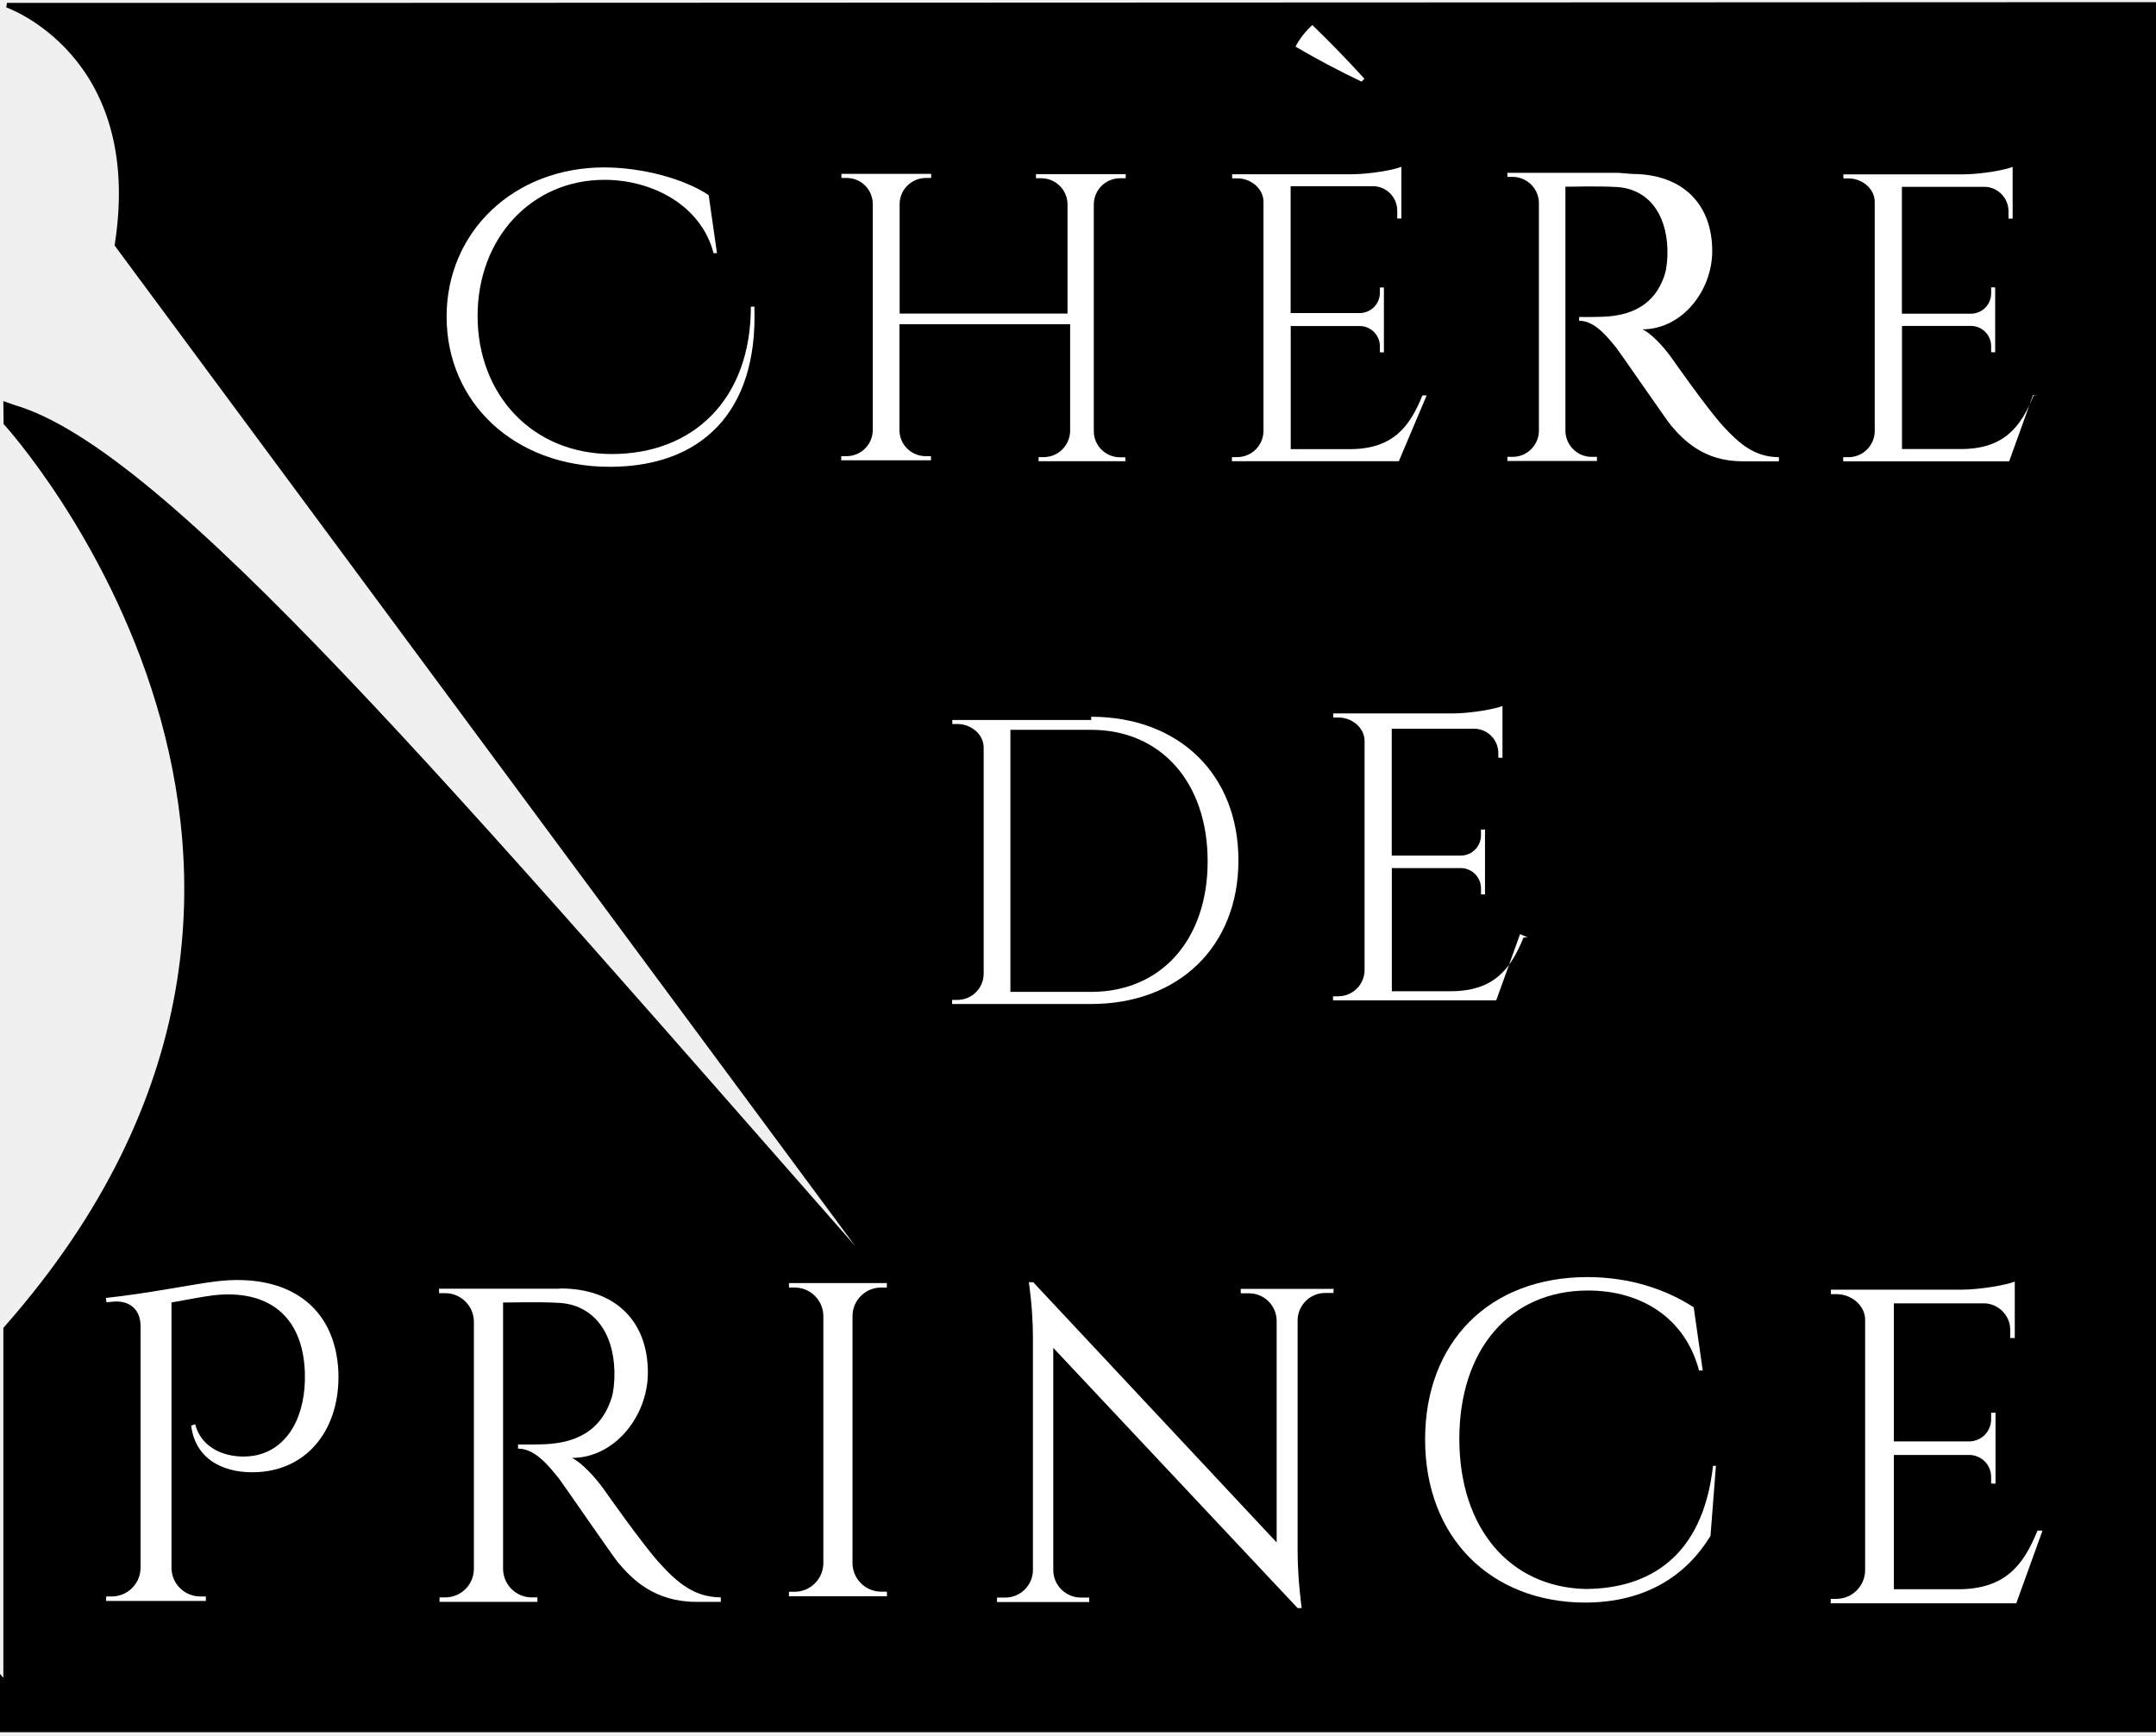
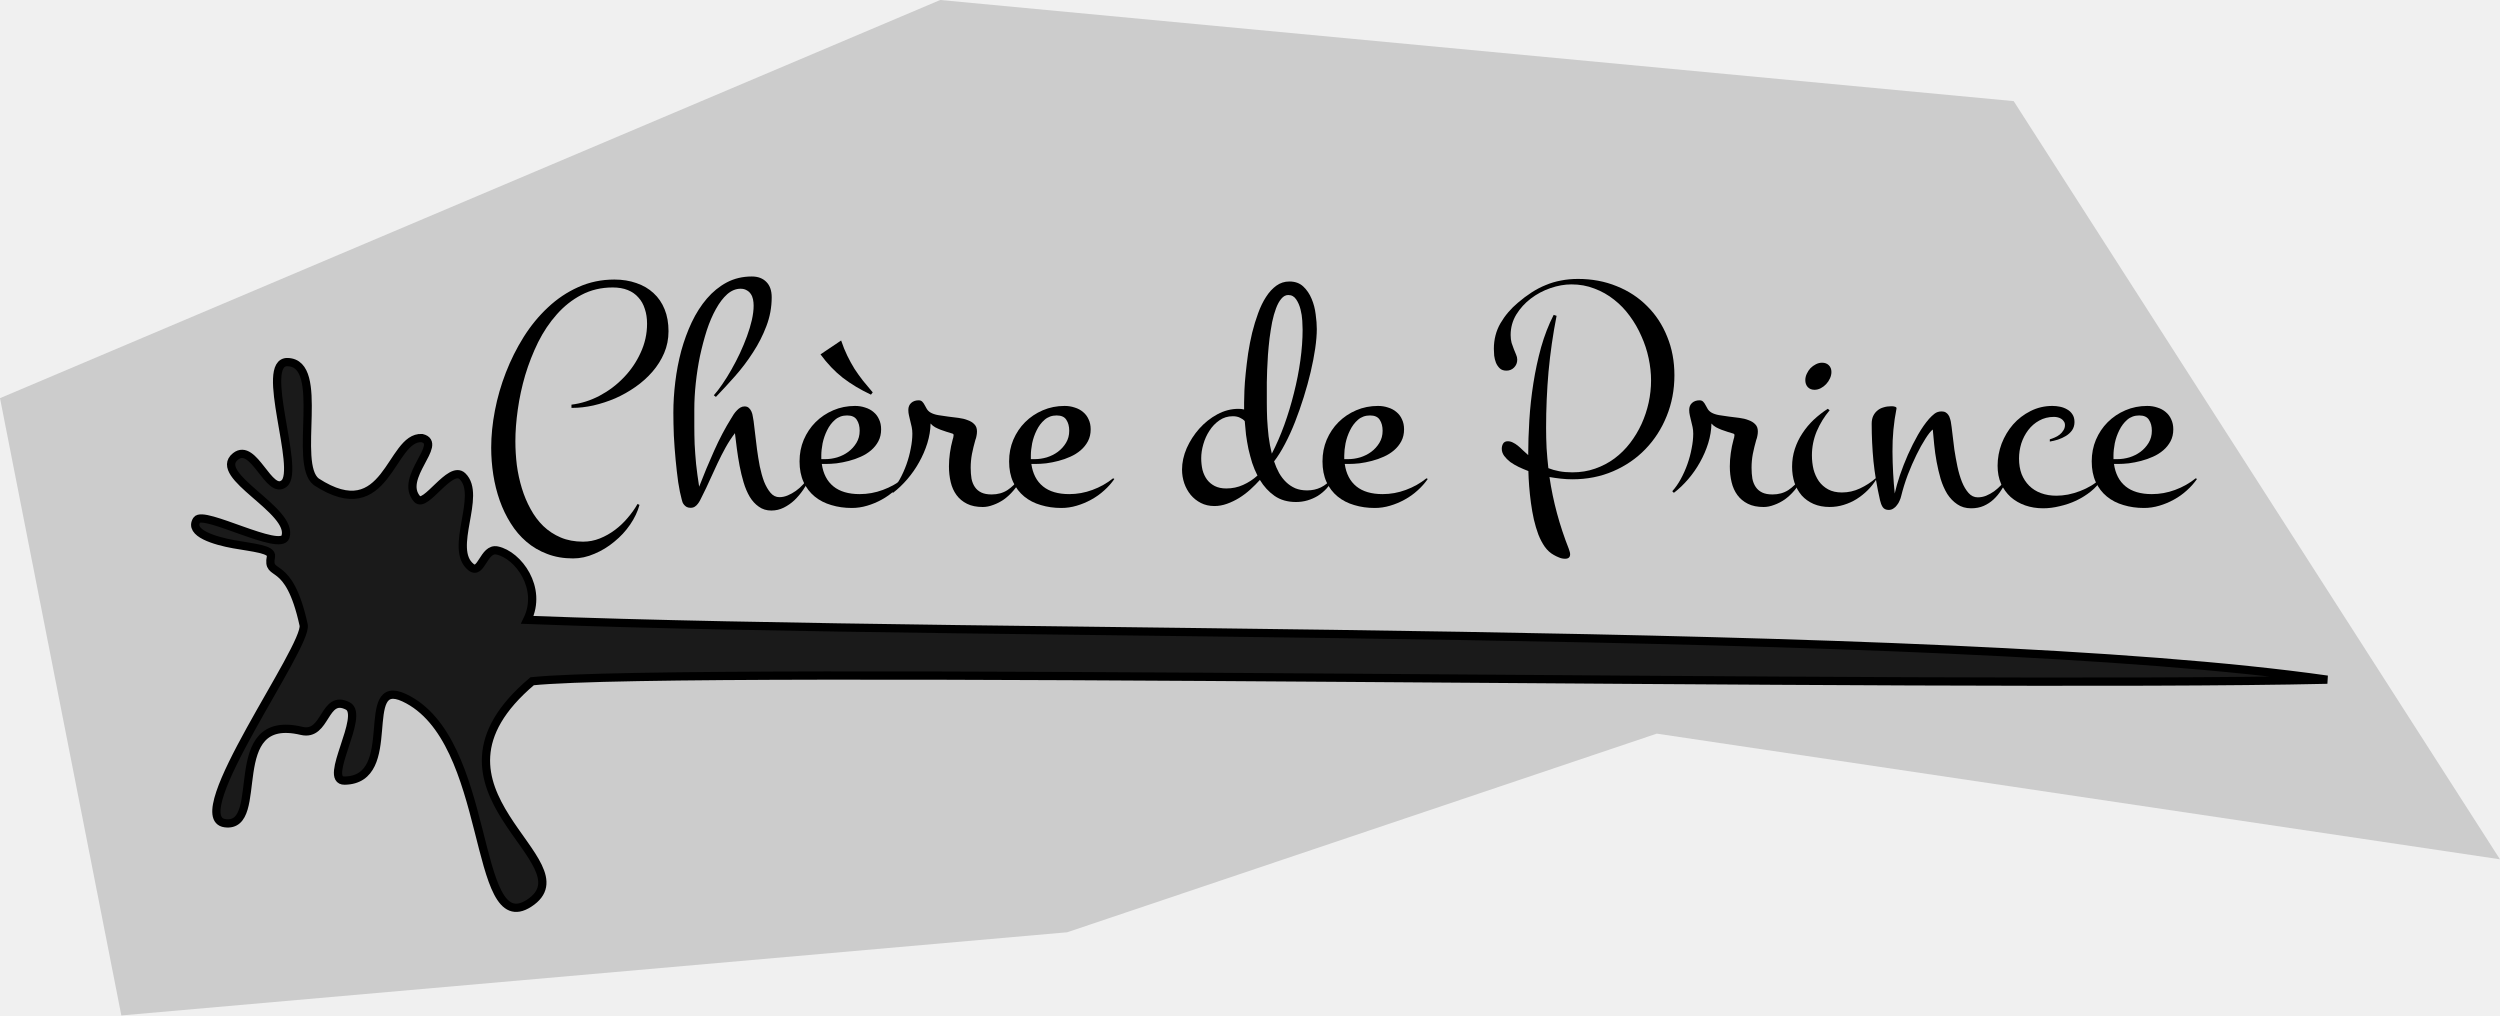
- <svg xmlns="http://www.w3.org/2000/svg" id="svg2" enable-background="new 0 0 239.098 194.191" xml:space="preserve" height="186" width="231" version="1.1" y="0px" x="0px" viewBox="0 0 231.167 185.833">
-   <g id="Calque_5" transform="translate(-0.01500713,-8)" display="none" stroke="#172983" stroke-width="0.5" fill="#00aad3">
-     <polyline id="polyline5" points="239,0.25,231,8.25,0.599,8.32,8.52,0.325,50,0.325,239,0.25,239,186,231,194,231,8.25" display="inline" />
-     <path id="path7" d="m0.266,51.1,7.92-8,0.839,0.297c5.48,1.59,12.6,6.79,21.5,15l2.44,3.31,62.2,84c-47.3-53.8-77.8-89.9-94-94.6l-0.834-0.3" display="inline" />
-     <path id="path9" stroke-linejoin="round" d="M12.4,34" display="inline" stroke-linecap="round" />
-   </g>
-   <g id="Calque_3" transform="translate(-0.01500713,-8)">
-     <path id="path12" stroke-width="0.5" d="m0.265,188v5.33h231v-185l-189,0.075h-41.5s15,5.18,11.8,25.7l82.9,112c-47.3-53.8-77.8-89.9-94-94.6l-0.839-0.297,0.025,2.01s43.6,47.7-0.025,97.1l-0.001,38.1z" stroke="#000" />
-   </g>
-   <g id="Calque_4" fill="#FFF" transform="translate(-0.01500713,-8)">
-     <g id="g15">
-       <path id="path17" d="m80.9,40.8c0.389,11.4-5.86,17.1-15.5,17.1-10.3,0-17.5-6.95-17.5-16.1,0-9.11,7.22-16,16.9-16,4,0,8.54,1.19,11.2,2.97l0.888,6.22h-0.366c-1.34-5.14-6.57-7.86-11.7-7.86-7.83,0-13.6,6.25-13.6,14.6,0,8.32,5.76,14.8,14.4,14.8,8.71,0,14.9-5.85,14.9-15.8l0.439-0.003z" />
-       <path id="path19" d="m121,57.3h-9.63l0.007-0.44h0.557c1.53,0,2.77-1.23,2.82-2.75v-11.5h-18.3v11.4c0.029,1.53,1.28,2.75,2.82,2.75h0.557l0.007,0.44h-9.63l0.007-0.44h0.557c1.54,0,2.79-1.22,2.82-2.75v-24.3c0-1.48-1.2-2.78-2.8-2.78h-0.557l-0.007-0.44h9.63l-0.007,0.44h-0.557c-1.53,0-2.78,1.22-2.82,2.74v11.8h18v-11.8c-0.058-1.51-1.3-2.71-2.82-2.71h-0.557l-0.007-0.44h9.63l-0.007,0.44h-0.6c-1.54,0-2.79,1.23-2.82,2.77v24.4c0.029,1.53,1.28,2.75,2.82,2.75h0.557l0.007,0.441z" />
-       <path id="path21" d="M153,50.2,150,57.3h-17.9l0.008-0.44h0.557c1.54,0,2.79-1.23,2.82-2.77v-24.6c0-1.42-1.35-2.52-2.8-2.52h-0.557l-0.007-0.438h12.9c1.9-0.018,4.43-0.456,5.25-0.8v5.55l-0.444-0.006v-0.84c0-1.4-1.09-2.54-2.46-2.62h-8.97v13.6h7.44c1.18-0.022,2.13-0.983,2.13-2.17v-0.57l0.431-0.005v6.96l-0.431-0.005v-0.648c0-1.17-0.925-2.12-2.08-2.17h-7.48v13.2h6.31c4.66,0,6.45-2.41,7.81-5.76l0.443-0.001zm-7-33.6c-2.36-1.12-4.72-2.37-7.08-3.75,0.468-0.904,1.11-1.68,1.8-2.32,1.86,1.79,3.72,3.71,5.59,5.76l-0.308,0.309z" />
-       <path id="path23" d="m175,26.5c5.33,0,8.6,3.14,8.6,8.27,0,4.26-3.24,8.39-7.48,8.39,0.944,0.436,2.3,1.89,3.15,3.1,0,0,3.79,5.42,5.5,7.28,1.77,1.93,3.4,3.31,5.98,3.33v0.441h-3.9c-4.1,0-6.29-2.21-7.68-3.86-0.5-0.597-5.46-7.81-5.8-8.24-1.15-1.44-2.44-2.97-4.04-2.97v-0.407s1,0.021,2.32-0.015c2.28-0.062,5.62-0.606,6.87-4.57,0.193-0.617,0.306-1.67,0.279-2.64-0.108-3.98-2.18-6.53-5.46-6.71-2.24-0.123-4.91-0.014-5.48-0.034v26.2c0.029,1.53,1.28,2.77,2.82,2.77h0.557l0.007,0.44h-9.61l0.007-0.44h0.557c1.53,0,2.78-1.22,2.82-2.75v-24.5c-0.029-1.53-1.28-2.77-2.82-2.77h-0.557l-0.007-0.437,11.9-0.001z" />
-       <path id="path25" d="m218,50.2-2.56,7.11h-17.8l0.008-0.44h0.557c1.54,0,2.79-1.23,2.82-2.77v-24.6c0-1.42-1.35-2.52-2.8-2.52h-0.557l-0.007-0.437h12.9c1.9-0.018,4.43-0.457,5.25-0.801v5.55l-0.444-0.006v-0.784c0-1.4-1.09-2.54-2.46-2.62h-8.97v13.6h7.44c1.18-0.022,2.13-0.983,2.13-2.17v-0.648l0.431-0.005v6.96l-0.431-0.005v-0.648c0-1.17-0.925-2.12-2.08-2.17h-7.48v13.2h6.31c4.66,0,6.45-2.41,7.81-5.76l0.442-0.001z" />
+ <svg xmlns="http://www.w3.org/2000/svg" id="svg2" height="123.03" width="302.9" version="1.1">
+   <defs id="defs4" />
+   <g id="layer1" transform="translate(-78.62387,-300.0093)">
+     <path id="path3783" d="M290.16,297.25,176.1,280.25,96.349,307.12-31.593,318.37-48.005,234.87,79.177,181.01,224.38,194.69z" transform="matrix(0.8957055,0,0,0.8957055,121.6226,137.8756)" fill="#CCC" />
+     <g id="flowRoot2985" style="writing-mode:lr-tb;letter-spacing:0px;word-spacing:0px;" font-weight="normal" font-size="40px" font-style="normal" font-stretch="normal" line-height="125%" font-variant="normal" font-family="Montez" fill="#000">
+       <path id="path3825" style="" d="m159.62,340.15c-0,0.938-0.176,1.816-0.527,2.637-0.352,0.82-0.827,1.575-1.426,2.266-0.586,0.677-1.27,1.289-2.051,1.836-0.781,0.547-1.602,1.009-2.461,1.387-0.859,0.365-1.738,0.651-2.637,0.859-0.885,0.195-1.732,0.293-2.539,0.293h-0.117v-0.391c1.172-0.143,2.305-0.501,3.398-1.074,1.107-0.586,2.083-1.322,2.93-2.207,0.859-0.885,1.543-1.888,2.051-3.008,0.521-1.12,0.781-2.292,0.781-3.516-0-0.664-0.091-1.263-0.273-1.797-0.169-0.547-0.43-1.009-0.781-1.387-0.339-0.391-0.768-0.69-1.289-0.898-0.521-0.208-1.126-0.312-1.816-0.312-1.393,0-2.656,0.299-3.789,0.898-1.12,0.586-2.116,1.374-2.988,2.363-0.872,0.977-1.628,2.103-2.266,3.379-0.625,1.276-1.146,2.604-1.562,3.984-0.404,1.38-0.703,2.767-0.898,4.16-0.195,1.38-0.293,2.663-0.293,3.848,0,0.951,0.059,1.914,0.176,2.891,0.13,0.964,0.332,1.895,0.605,2.793,0.273,0.898,0.625,1.738,1.055,2.519,0.43,0.794,0.944,1.484,1.543,2.07,0.612,0.586,1.315,1.048,2.109,1.387,0.794,0.339,1.699,0.508,2.715,0.508,0.703-0,1.38-0.13,2.031-0.391,0.651-0.26,1.263-0.605,1.836-1.035,0.573-0.43,1.087-0.918,1.543-1.465,0.469-0.547,0.866-1.107,1.191-1.68l0.234,0.117c-0.221,0.807-0.599,1.602-1.133,2.383-0.534,0.781-1.172,1.471-1.914,2.07-0.729,0.612-1.53,1.1-2.402,1.465-0.859,0.378-1.725,0.566-2.598,0.566-1.159-0-2.207-0.182-3.144-0.547-0.938-0.352-1.777-0.846-2.519-1.484-0.729-0.625-1.361-1.367-1.895-2.227-0.534-0.846-0.977-1.764-1.328-2.754-0.352-1.003-0.612-2.044-0.781-3.125-0.169-1.094-0.254-2.188-0.254-3.281,0-1.432,0.15-2.93,0.449-4.492s0.742-3.099,1.328-4.609c0.586-1.51,1.302-2.943,2.148-4.297,0.859-1.367,1.842-2.565,2.949-3.594,1.107-1.042,2.331-1.862,3.672-2.461,1.354-0.612,2.812-0.918,4.375-0.918,0.977,0,1.869,0.143,2.676,0.43,0.807,0.273,1.497,0.677,2.07,1.211,0.586,0.534,1.035,1.191,1.348,1.973,0.312,0.768,0.469,1.654,0.469,2.656" />
+       <path id="path3827" style="" d="m176.75,357.96c-0.221,0.469-0.495,0.938-0.82,1.406-0.313,0.456-0.664,0.872-1.055,1.25-0.391,0.365-0.82,0.664-1.289,0.898-0.469,0.234-0.97,0.352-1.504,0.352-0.586-0-1.094-0.156-1.523-0.469-0.43-0.299-0.794-0.697-1.094-1.191-0.299-0.508-0.547-1.087-0.742-1.738-0.195-0.651-0.358-1.322-0.488-2.012-0.13-0.69-0.241-1.38-0.332-2.07-0.078-0.69-0.156-1.322-0.234-1.895-0.417,0.547-0.794,1.126-1.133,1.738-0.339,0.612-0.664,1.25-0.977,1.914-0.313,0.651-0.619,1.315-0.918,1.992-0.299,0.677-0.619,1.348-0.957,2.012-0.078,0.143-0.156,0.299-0.234,0.469-0.078,0.156-0.169,0.299-0.273,0.43-0.104,0.143-0.228,0.26-0.371,0.352-0.143,0.091-0.312,0.137-0.508,0.137-0.182,0-0.339-0.033-0.469-0.098-0.117-0.065-0.221-0.15-0.312-0.254-0.078-0.091-0.143-0.195-0.195-0.312-0.039-0.117-0.072-0.228-0.098-0.332-0.156-0.56-0.299-1.263-0.43-2.109-0.117-0.846-0.221-1.751-0.312-2.715-0.091-0.964-0.163-1.94-0.215-2.93-0.039-1.003-0.059-1.927-0.059-2.773,0-1.211,0.078-2.454,0.234-3.731,0.156-1.289,0.397-2.546,0.723-3.769,0.339-1.224,0.762-2.376,1.27-3.457,0.521-1.094,1.133-2.051,1.836-2.871,0.703-0.82,1.504-1.471,2.402-1.953,0.911-0.482,1.927-0.723,3.047-0.723,0.742,0,1.328,0.221,1.758,0.664,0.43,0.43,0.645,1.048,0.645,1.855-0,1.211-0.215,2.376-0.645,3.496-0.417,1.107-0.957,2.168-1.621,3.184-0.651,1.016-1.38,1.979-2.188,2.891-0.794,0.898-1.562,1.732-2.305,2.5l-0.254-0.195c0.326-0.365,0.671-0.814,1.035-1.348,0.378-0.547,0.742-1.133,1.094-1.758,0.365-0.638,0.71-1.302,1.035-1.992,0.326-0.703,0.612-1.393,0.859-2.07,0.247-0.677,0.443-1.328,0.586-1.953,0.143-0.638,0.215-1.217,0.215-1.738-0-0.273-0.026-0.534-0.078-0.781-0.052-0.247-0.143-0.462-0.273-0.645-0.13-0.195-0.299-0.345-0.508-0.449-0.195-0.117-0.436-0.176-0.723-0.176-0.573,0-1.113,0.221-1.621,0.664-0.495,0.443-0.951,1.042-1.367,1.797-0.417,0.742-0.788,1.608-1.113,2.598-0.312,0.99-0.586,2.025-0.82,3.106-0.221,1.081-0.391,2.175-0.508,3.281-0.117,1.107-0.176,2.162-0.176,3.164-0,0.677-0,1.361,0,2.051-0,0.69,0.013,1.413,0.039,2.168,0.039,0.755,0.098,1.556,0.176,2.402,0.091,0.846,0.215,1.764,0.371,2.754,0.573-1.484,1.178-2.936,1.816-4.356,0.638-1.432,1.328-2.741,2.07-3.926,0.104-0.169,0.208-0.339,0.312-0.508,0.117-0.169,0.241-0.319,0.371-0.449,0.13-0.143,0.273-0.26,0.43-0.352,0.156-0.091,0.326-0.137,0.508-0.137,0.221,0,0.397,0.065,0.527,0.195,0.13,0.117,0.234,0.267,0.312,0.449,0.078,0.182,0.13,0.378,0.156,0.586,0.039,0.208,0.072,0.397,0.098,0.566,0.052,0.378,0.111,0.866,0.176,1.465,0.065,0.599,0.143,1.244,0.234,1.934,0.091,0.677,0.202,1.361,0.332,2.051,0.143,0.69,0.319,1.315,0.527,1.875,0.221,0.547,0.482,0.996,0.781,1.348,0.299,0.352,0.658,0.527,1.074,0.527,0.339,0,0.677-0.072,1.016-0.215,0.339-0.143,0.664-0.326,0.977-0.547,0.312-0.221,0.599-0.475,0.859-0.762,0.273-0.286,0.501-0.566,0.684-0.84l0.156,0.078" />
+       <path id="path3829" style="" d="m188.25,358.04c-0.339,0.495-0.749,0.957-1.23,1.387-0.469,0.43-0.99,0.801-1.562,1.113-0.56,0.312-1.152,0.56-1.777,0.742-0.612,0.182-1.23,0.273-1.855,0.273-0.885-0-1.712-0.117-2.481-0.352-0.768-0.221-1.439-0.566-2.012-1.035-0.573-0.469-1.022-1.055-1.348-1.758-0.326-0.716-0.488-1.55-0.488-2.5,0-0.937,0.169-1.81,0.508-2.617,0.352-0.82,0.827-1.53,1.426-2.129,0.612-0.612,1.328-1.094,2.148-1.445,0.82-0.352,1.699-0.527,2.637-0.527,0.443,0,0.853,0.065,1.23,0.195,0.391,0.117,0.729,0.299,1.016,0.547,0.286,0.234,0.508,0.527,0.664,0.879,0.169,0.352,0.254,0.755,0.254,1.211-0,0.547-0.111,1.029-0.332,1.445-0.221,0.417-0.514,0.781-0.879,1.094-0.365,0.312-0.781,0.573-1.25,0.781-0.456,0.208-0.938,0.378-1.445,0.508-0.495,0.13-0.99,0.228-1.484,0.293-0.482,0.052-0.924,0.078-1.328,0.078h-0.469c0.169,1.185,0.638,2.09,1.406,2.715,0.768,0.625,1.829,0.938,3.184,0.938,0.964,0,1.901-0.169,2.812-0.508,0.924-0.339,1.758-0.807,2.5-1.406l0.156,0.078m-10.117-2.402,0.488,0c0.469,0,0.951-0.072,1.445-0.215,0.495-0.156,0.937-0.378,1.328-0.664,0.404-0.299,0.736-0.664,0.996-1.094,0.26-0.43,0.391-0.918,0.391-1.465-0-0.534-0.117-0.977-0.352-1.328-0.221-0.352-0.612-0.527-1.172-0.527-0.573,0-1.061,0.176-1.465,0.527-0.391,0.339-0.71,0.762-0.957,1.27-0.247,0.495-0.43,1.022-0.547,1.582-0.104,0.547-0.156,1.035-0.156,1.465v0.449m6.016-7.812c-1.276-0.599-2.415-1.282-3.418-2.051-0.99-0.781-1.888-1.725-2.695-2.832l2.5-1.68c0.221,0.664,0.469,1.276,0.742,1.836,0.273,0.56,0.566,1.094,0.879,1.602,0.326,0.495,0.671,0.977,1.035,1.445,0.378,0.469,0.768,0.938,1.172,1.406l-0.215,0.273" />
+       <path id="path3831" style="" d="m202.31,358.04c-0.234,0.521-0.534,0.99-0.898,1.406-0.352,0.417-0.736,0.775-1.152,1.074-0.417,0.286-0.846,0.508-1.289,0.664-0.443,0.169-0.866,0.254-1.27,0.254-0.755,0-1.393-0.13-1.914-0.391-0.521-0.26-0.944-0.612-1.27-1.055-0.326-0.443-0.56-0.964-0.703-1.562-0.143-0.599-0.215-1.237-0.215-1.914,0-0.521,0.039-1.061,0.117-1.621,0.078-0.56,0.189-1.1,0.332-1.621,0.026-0.078,0.052-0.169,0.078-0.273,0.026-0.117,0.039-0.215,0.039-0.293-0-0.065-0.039-0.117-0.117-0.156-0.221-0.078-0.456-0.15-0.703-0.215-0.247-0.078-0.495-0.163-0.742-0.254-0.234-0.091-0.462-0.195-0.684-0.312-0.208-0.117-0.391-0.267-0.547-0.449-0.013,0.781-0.143,1.575-0.391,2.383-0.247,0.794-0.579,1.562-0.996,2.305-0.404,0.729-0.879,1.413-1.426,2.051-0.547,0.638-1.126,1.191-1.738,1.66l-0.195-0.195c0.378-0.417,0.723-0.911,1.035-1.484,0.312-0.573,0.579-1.172,0.801-1.797,0.221-0.625,0.391-1.256,0.508-1.895,0.13-0.638,0.195-1.237,0.195-1.797,0-0.286-0.026-0.553-0.078-0.801-0.052-0.26-0.111-0.508-0.176-0.742-0.052-0.234-0.104-0.456-0.156-0.664-0.052-0.221-0.078-0.443-0.078-0.664,0-0.365,0.117-0.651,0.352-0.859,0.234-0.208,0.534-0.312,0.898-0.312,0.195,0,0.345,0.059,0.449,0.176,0.104,0.104,0.195,0.234,0.273,0.391,0.078,0.156,0.169,0.319,0.273,0.488,0.104,0.169,0.254,0.313,0.449,0.43,0.247,0.143,0.56,0.247,0.938,0.312,0.378,0.065,0.775,0.124,1.191,0.176,0.417,0.052,0.833,0.104,1.25,0.156,0.417,0.052,0.788,0.143,1.113,0.273,0.339,0.117,0.612,0.286,0.82,0.508,0.208,0.208,0.312,0.495,0.312,0.859-0,0.182-0.019,0.365-0.059,0.547-0.026,0.169-0.072,0.332-0.137,0.488-0.156,0.547-0.293,1.107-0.41,1.68-0.104,0.56-0.156,1.12-0.156,1.68-0,0.482,0.033,0.924,0.098,1.328,0.078,0.391,0.215,0.729,0.41,1.016,0.195,0.286,0.456,0.508,0.781,0.664,0.326,0.156,0.742,0.234,1.25,0.234,0.729,0,1.367-0.176,1.914-0.527,0.547-0.365,1.029-0.84,1.445-1.426l0.176,0.078" />
+       <path id="path3833" style="" d="m213.64,358.04c-0.339,0.495-0.749,0.957-1.23,1.387-0.469,0.43-0.99,0.801-1.562,1.113-0.56,0.312-1.152,0.56-1.777,0.742-0.612,0.182-1.23,0.273-1.855,0.273-0.885-0-1.712-0.117-2.481-0.352-0.768-0.221-1.439-0.566-2.012-1.035-0.573-0.469-1.022-1.055-1.348-1.758-0.326-0.716-0.488-1.55-0.488-2.5,0-0.937,0.169-1.81,0.508-2.617,0.352-0.82,0.827-1.53,1.426-2.129,0.612-0.612,1.328-1.094,2.148-1.445,0.82-0.352,1.699-0.527,2.637-0.527,0.443,0,0.853,0.065,1.23,0.195,0.391,0.117,0.729,0.299,1.016,0.547,0.286,0.234,0.508,0.527,0.664,0.879,0.169,0.352,0.254,0.755,0.254,1.211-0,0.547-0.111,1.029-0.332,1.445-0.221,0.417-0.514,0.781-0.879,1.094-0.365,0.312-0.781,0.573-1.25,0.781-0.456,0.208-0.938,0.378-1.445,0.508-0.495,0.13-0.99,0.228-1.484,0.293-0.482,0.052-0.924,0.078-1.328,0.078h-0.469c0.169,1.185,0.638,2.09,1.406,2.715,0.768,0.625,1.829,0.938,3.184,0.938,0.964,0,1.901-0.169,2.812-0.508,0.924-0.339,1.758-0.807,2.5-1.406l0.156,0.078m-10.117-2.402,0.488,0c0.469,0,0.951-0.072,1.445-0.215,0.495-0.156,0.938-0.378,1.328-0.664,0.404-0.299,0.736-0.664,0.996-1.094,0.26-0.43,0.391-0.918,0.391-1.465,0-0.534-0.117-0.977-0.352-1.328-0.221-0.352-0.612-0.527-1.172-0.527-0.573,0-1.061,0.176-1.465,0.527-0.391,0.339-0.71,0.762-0.957,1.27-0.247,0.495-0.43,1.022-0.547,1.582-0.104,0.547-0.156,1.035-0.156,1.465v0.449" />
+       <path id="path3835" style="" d="m240.12,358.04c-0.208,0.43-0.469,0.82-0.781,1.172-0.313,0.339-0.664,0.632-1.055,0.879-0.391,0.234-0.807,0.417-1.25,0.547-0.443,0.13-0.905,0.195-1.387,0.195-1.016,0-1.881-0.247-2.598-0.742-0.703-0.495-1.296-1.139-1.777-1.934-0.352,0.391-0.742,0.781-1.172,1.172-0.417,0.378-0.866,0.716-1.348,1.016-0.469,0.286-0.957,0.521-1.465,0.703-0.508,0.182-1.016,0.273-1.523,0.273-0.612,0-1.159-0.124-1.641-0.371-0.482-0.247-0.892-0.573-1.23-0.977-0.339-0.417-0.599-0.885-0.781-1.406-0.182-0.534-0.273-1.087-0.273-1.66,0-0.859,0.189-1.725,0.566-2.598,0.391-0.872,0.898-1.66,1.523-2.363,0.638-0.716,1.367-1.296,2.188-1.738,0.82-0.443,1.673-0.664,2.559-0.664,0.26,0,0.488,0.026,0.684,0.078v-0.82c-0-0.378,0.013-0.879,0.039-1.504,0.026-0.625,0.078-1.315,0.156-2.07,0.078-0.768,0.176-1.569,0.293-2.402,0.13-0.846,0.293-1.68,0.488-2.5,0.208-0.833,0.449-1.621,0.723-2.363,0.273-0.755,0.592-1.413,0.957-1.973,0.365-0.573,0.781-1.029,1.25-1.367,0.469-0.339,0.996-0.508,1.582-0.508,0.69,0,1.25,0.202,1.68,0.605,0.43,0.404,0.768,0.905,1.016,1.504,0.247,0.586,0.41,1.211,0.488,1.875,0.091,0.664,0.137,1.256,0.137,1.777-0,0.677-0.065,1.465-0.195,2.363-0.13,0.885-0.313,1.829-0.547,2.832-0.234,0.99-0.514,2.005-0.84,3.047-0.326,1.042-0.677,2.044-1.055,3.008-0.378,0.964-0.788,1.862-1.23,2.695-0.43,0.82-0.866,1.517-1.309,2.09,0.169,0.508,0.371,0.977,0.605,1.406,0.247,0.43,0.534,0.801,0.859,1.113,0.326,0.312,0.697,0.56,1.113,0.742,0.417,0.169,0.892,0.254,1.426,0.254,1.224,0,2.227-0.488,3.008-1.465l0.117,0.078m-8.008-10.879c-0,0.469-0,1.016,0,1.641-0,0.612,0.013,1.263,0.039,1.953,0.039,0.69,0.098,1.4,0.176,2.129,0.091,0.716,0.221,1.413,0.391,2.09,0.547-1.055,1.048-2.207,1.504-3.457,0.456-1.263,0.846-2.552,1.172-3.867,0.339-1.328,0.599-2.65,0.781-3.965,0.182-1.315,0.273-2.559,0.273-3.731-0-0.247-0.013-0.605-0.039-1.074-0.026-0.469-0.098-0.931-0.215-1.387-0.117-0.469-0.293-0.872-0.527-1.211-0.234-0.352-0.553-0.527-0.957-0.527-0.313,0-0.592,0.15-0.84,0.449-0.247,0.286-0.462,0.677-0.645,1.172-0.182,0.482-0.339,1.035-0.469,1.66-0.117,0.625-0.221,1.276-0.312,1.953-0.078,0.677-0.143,1.348-0.195,2.012-0.039,0.664-0.072,1.283-0.098,1.855-0.013,0.56-0.026,1.048-0.039,1.465-0,0.404-0,0.684,0,0.84m-4.922,12.031c0.742,0,1.426-0.143,2.051-0.43,0.638-0.286,1.217-0.664,1.738-1.133-0.247-0.482-0.462-0.996-0.645-1.543-0.169-0.56-0.319-1.12-0.449-1.68-0.117-0.573-0.215-1.146-0.293-1.719-0.065-0.573-0.117-1.126-0.156-1.66-0.156-0.169-0.352-0.306-0.586-0.41-0.234-0.117-0.521-0.176-0.859-0.176-0.612,0-1.159,0.169-1.641,0.508-0.469,0.326-0.866,0.742-1.191,1.25-0.326,0.495-0.573,1.042-0.742,1.641-0.169,0.586-0.254,1.146-0.254,1.68,0,0.495,0.052,0.97,0.156,1.426,0.117,0.443,0.299,0.833,0.547,1.172,0.247,0.326,0.56,0.586,0.938,0.781,0.391,0.195,0.853,0.293,1.387,0.293" />
+       <path id="path3837" style="" d="m251.61,358.04c-0.339,0.495-0.749,0.957-1.23,1.387-0.469,0.43-0.99,0.801-1.562,1.113-0.56,0.312-1.152,0.56-1.777,0.742-0.612,0.182-1.23,0.273-1.855,0.273-0.885-0-1.712-0.117-2.481-0.352-0.768-0.221-1.439-0.566-2.012-1.035-0.573-0.469-1.022-1.055-1.348-1.758-0.326-0.716-0.488-1.55-0.488-2.5,0-0.937,0.169-1.81,0.508-2.617,0.352-0.82,0.827-1.53,1.426-2.129,0.612-0.612,1.328-1.094,2.148-1.445,0.82-0.352,1.699-0.527,2.637-0.527,0.443,0,0.853,0.065,1.23,0.195,0.391,0.117,0.729,0.299,1.016,0.547,0.286,0.234,0.508,0.527,0.664,0.879,0.169,0.352,0.254,0.755,0.254,1.211-0,0.547-0.111,1.029-0.332,1.445-0.221,0.417-0.514,0.781-0.879,1.094-0.365,0.312-0.781,0.573-1.25,0.781-0.456,0.208-0.938,0.378-1.445,0.508-0.495,0.13-0.99,0.228-1.484,0.293-0.482,0.052-0.924,0.078-1.328,0.078h-0.469c0.169,1.185,0.638,2.09,1.406,2.715,0.768,0.625,1.829,0.938,3.184,0.938,0.964,0,1.901-0.169,2.812-0.508,0.924-0.339,1.758-0.807,2.5-1.406l0.156,0.078m-10.117-2.402,0.488,0c0.469,0,0.951-0.072,1.445-0.215,0.495-0.156,0.938-0.378,1.328-0.664,0.404-0.299,0.736-0.664,0.996-1.094,0.26-0.43,0.391-0.918,0.391-1.465,0-0.534-0.117-0.977-0.352-1.328-0.221-0.352-0.612-0.527-1.172-0.527-0.573,0-1.061,0.176-1.465,0.527-0.391,0.339-0.71,0.762-0.957,1.27-0.247,0.495-0.43,1.022-0.547,1.582-0.104,0.547-0.156,1.035-0.156,1.465v0.449" />
+       <path id="path3839" style="" d="m268.86,367.16c-0,0.365-0.202,0.547-0.605,0.547-0.26-0-0.508-0.052-0.742-0.156-0.234-0.091-0.449-0.195-0.645-0.312-0.404-0.221-0.762-0.547-1.074-0.977-0.299-0.43-0.56-0.924-0.781-1.484-0.208-0.56-0.391-1.172-0.547-1.836-0.143-0.651-0.26-1.315-0.352-1.992-0.091-0.677-0.163-1.348-0.215-2.012-0.052-0.664-0.085-1.283-0.098-1.855-0.378-0.143-0.762-0.306-1.152-0.488-0.378-0.182-0.723-0.384-1.035-0.605-0.299-0.234-0.547-0.482-0.742-0.742-0.195-0.273-0.293-0.56-0.293-0.859,0-0.234,0.052-0.443,0.156-0.625,0.117-0.195,0.306-0.293,0.566-0.293,0.221,0,0.43,0.052,0.625,0.156,0.195,0.091,0.391,0.215,0.586,0.371,0.195,0.156,0.397,0.339,0.605,0.547,0.208,0.195,0.43,0.397,0.664,0.605,0-1.328,0.046-2.734,0.137-4.219,0.091-1.497,0.254-2.988,0.488-4.473,0.234-1.497,0.547-2.956,0.938-4.375,0.404-1.419,0.911-2.728,1.523-3.926l0.352,0.117c-0.443,2.253-0.768,4.512-0.977,6.777-0.195,2.253-0.293,4.512-0.293,6.777,0,0.833,0.019,1.66,0.059,2.481,0.052,0.807,0.124,1.615,0.215,2.422,0.391,0.156,0.827,0.28,1.309,0.371,0.482,0.091,1.016,0.137,1.602,0.137,0.99,0,1.907-0.15,2.754-0.449,0.859-0.299,1.641-0.71,2.344-1.23,0.716-0.534,1.348-1.159,1.895-1.875,0.547-0.716,1.009-1.484,1.387-2.305,0.378-0.833,0.664-1.693,0.859-2.578,0.195-0.898,0.293-1.797,0.293-2.695-0-0.885-0.098-1.784-0.293-2.695-0.195-0.924-0.488-1.816-0.879-2.676-0.378-0.872-0.846-1.686-1.406-2.441-0.547-0.755-1.178-1.413-1.895-1.973-0.716-0.573-1.51-1.022-2.383-1.348-0.859-0.339-1.79-0.508-2.793-0.508-0.82,0-1.667,0.15-2.539,0.449-0.872,0.299-1.667,0.723-2.383,1.27-0.703,0.534-1.289,1.178-1.758,1.934-0.456,0.755-0.684,1.582-0.684,2.481-0,0.352,0.039,0.671,0.117,0.957,0.091,0.273,0.182,0.527,0.273,0.762,0.104,0.234,0.195,0.456,0.273,0.664,0.091,0.195,0.137,0.397,0.137,0.605,0,0.378-0.13,0.697-0.391,0.957-0.247,0.247-0.553,0.371-0.918,0.371-0.339,0-0.605-0.091-0.801-0.273-0.195-0.182-0.352-0.41-0.469-0.684-0.104-0.273-0.176-0.56-0.215-0.859-0.026-0.312-0.039-0.586-0.039-0.82,0-1.146,0.267-2.181,0.801-3.106,0.547-0.937,1.256-1.771,2.129-2.5,0.547-0.469,1.094-0.879,1.641-1.23,0.56-0.365,1.133-0.664,1.719-0.898,0.586-0.247,1.198-0.43,1.836-0.547,0.651-0.13,1.341-0.195,2.07-0.195,1.693,0,3.255,0.293,4.688,0.879,1.432,0.573,2.663,1.38,3.691,2.422,1.042,1.029,1.849,2.259,2.422,3.691,0.586,1.419,0.879,2.982,0.879,4.688-0,1.758-0.313,3.405-0.938,4.941-0.612,1.523-1.471,2.858-2.578,4.004-1.094,1.133-2.396,2.025-3.906,2.676-1.51,0.651-3.158,0.977-4.941,0.977-0.456,0-0.918-0.026-1.387-0.078-0.469-0.052-0.931-0.117-1.387-0.195,0.43,2.943,1.211,5.846,2.344,8.711,0.039,0.104,0.072,0.208,0.098,0.312,0.039,0.117,0.059,0.228,0.059,0.332" />
+       <path id="path3841" style="" d="m296.92,358.04c-0.234,0.521-0.534,0.99-0.898,1.406-0.352,0.417-0.736,0.775-1.152,1.074-0.417,0.286-0.846,0.508-1.289,0.664-0.443,0.169-0.866,0.254-1.27,0.254-0.755,0-1.393-0.13-1.914-0.391-0.521-0.26-0.944-0.612-1.27-1.055-0.326-0.443-0.56-0.964-0.703-1.562-0.143-0.599-0.215-1.237-0.215-1.914-0-0.521,0.039-1.061,0.117-1.621,0.078-0.56,0.189-1.1,0.332-1.621,0.026-0.078,0.052-0.169,0.078-0.273,0.026-0.117,0.039-0.215,0.039-0.293,0-0.065-0.039-0.117-0.117-0.156-0.221-0.078-0.456-0.15-0.703-0.215-0.247-0.078-0.495-0.163-0.742-0.254-0.234-0.091-0.462-0.195-0.684-0.312-0.208-0.117-0.391-0.267-0.547-0.449-0.013,0.781-0.143,1.575-0.391,2.383-0.247,0.794-0.579,1.562-0.996,2.305-0.404,0.729-0.879,1.413-1.426,2.051-0.547,0.638-1.126,1.191-1.738,1.66l-0.195-0.195c0.378-0.417,0.723-0.911,1.035-1.484,0.312-0.573,0.579-1.172,0.801-1.797,0.221-0.625,0.391-1.256,0.508-1.895,0.13-0.638,0.195-1.237,0.195-1.797,0-0.286-0.026-0.553-0.078-0.801-0.052-0.26-0.111-0.508-0.176-0.742-0.052-0.234-0.104-0.456-0.156-0.664-0.052-0.221-0.078-0.443-0.078-0.664,0-0.365,0.117-0.651,0.352-0.859,0.234-0.208,0.534-0.312,0.898-0.312,0.195,0,0.345,0.059,0.449,0.176,0.104,0.104,0.195,0.234,0.273,0.391,0.078,0.156,0.169,0.319,0.273,0.488,0.104,0.169,0.254,0.313,0.449,0.43,0.247,0.143,0.56,0.247,0.938,0.312s0.775,0.124,1.191,0.176c0.417,0.052,0.833,0.104,1.25,0.156,0.417,0.052,0.788,0.143,1.113,0.273,0.339,0.117,0.612,0.286,0.82,0.508,0.208,0.208,0.312,0.495,0.312,0.859-0,0.182-0.019,0.365-0.059,0.547-0.026,0.169-0.072,0.332-0.137,0.488-0.156,0.547-0.293,1.107-0.41,1.68-0.104,0.56-0.156,1.12-0.156,1.68-0,0.482,0.033,0.924,0.098,1.328,0.078,0.391,0.215,0.729,0.41,1.016,0.195,0.286,0.456,0.508,0.781,0.664,0.326,0.156,0.742,0.234,1.25,0.234,0.729,0,1.367-0.176,1.914-0.527,0.547-0.365,1.029-0.84,1.445-1.426l0.176,0.078" />
+       <path id="path3843" style="" d="m300.52,345.07c0,0.26-0.059,0.521-0.176,0.781-0.117,0.26-0.273,0.495-0.469,0.703-0.182,0.195-0.397,0.358-0.645,0.488-0.247,0.13-0.501,0.195-0.762,0.195-0.339,0-0.612-0.111-0.82-0.332-0.195-0.221-0.293-0.501-0.293-0.84,0-0.26,0.059-0.514,0.176-0.762,0.117-0.26,0.267-0.488,0.449-0.684,0.195-0.195,0.41-0.352,0.645-0.469,0.247-0.13,0.501-0.195,0.762-0.195,0.339,0,0.612,0.104,0.82,0.312,0.208,0.208,0.312,0.475,0.312,0.801m5.469,12.969c-0.299,0.495-0.658,0.951-1.074,1.367-0.404,0.404-0.853,0.762-1.348,1.074-0.482,0.299-1.003,0.534-1.562,0.703-0.547,0.169-1.113,0.254-1.699,0.254-0.729,0-1.38-0.124-1.953-0.371-0.56-0.247-1.035-0.586-1.426-1.016-0.378-0.443-0.671-0.957-0.879-1.543-0.195-0.599-0.293-1.25-0.293-1.953,0-0.755,0.111-1.471,0.332-2.148,0.221-0.677,0.527-1.309,0.918-1.895,0.391-0.599,0.846-1.146,1.367-1.641,0.534-0.495,1.1-0.937,1.699-1.328l0.234,0.176c-0.638,0.755-1.159,1.602-1.562,2.539-0.391,0.938-0.586,1.914-0.586,2.93,0,0.586,0.065,1.152,0.195,1.699,0.143,0.534,0.358,1.009,0.645,1.426,0.299,0.417,0.677,0.749,1.133,0.996,0.456,0.247,1.009,0.371,1.66,0.371,0.768,0,1.497-0.163,2.188-0.488,0.703-0.326,1.335-0.736,1.895-1.23l0.117,0.078" />
+       <path id="path3845" style="" d="m321.9,358.04c-0.247,0.469-0.514,0.918-0.801,1.348-0.273,0.43-0.586,0.807-0.938,1.133-0.352,0.326-0.749,0.586-1.191,0.781-0.443,0.195-0.951,0.293-1.523,0.293-0.651,0-1.211-0.163-1.68-0.488-0.469-0.312-0.872-0.729-1.211-1.25-0.326-0.534-0.592-1.139-0.801-1.816-0.195-0.677-0.358-1.367-0.488-2.07-0.13-0.703-0.228-1.393-0.293-2.07-0.065-0.69-0.124-1.309-0.176-1.855-0.247,0.195-0.547,0.573-0.898,1.133-0.352,0.547-0.71,1.191-1.074,1.934-0.365,0.742-0.716,1.55-1.055,2.422-0.326,0.872-0.592,1.732-0.801,2.578-0.039,0.182-0.104,0.371-0.195,0.566-0.078,0.195-0.182,0.371-0.312,0.527-0.117,0.169-0.26,0.306-0.43,0.41-0.169,0.117-0.358,0.176-0.566,0.176-0.339,0-0.586-0.117-0.742-0.352-0.143-0.234-0.247-0.501-0.312-0.801-0.378-1.654-0.645-3.236-0.801-4.746-0.143-1.51-0.215-3.021-0.215-4.531,0-0.365,0.059-0.677,0.176-0.938,0.13-0.273,0.299-0.495,0.508-0.664,0.208-0.182,0.456-0.312,0.742-0.391,0.286-0.091,0.586-0.137,0.898-0.137,0.039,0,0.098,0,0.176,0,0.091,0,0.176,0.013,0.254,0.039,0.078,0.013,0.143,0.039,0.195,0.078,0.052,0.039,0.072,0.091,0.059,0.156-0.339,1.706-0.501,3.444-0.488,5.215,0.013,1.758,0.104,3.45,0.273,5.078,0.143-0.651,0.352-1.387,0.625-2.207,0.286-0.833,0.612-1.667,0.977-2.5,0.378-0.846,0.781-1.647,1.211-2.402,0.443-0.768,0.892-1.413,1.348-1.934,0.221-0.247,0.443-0.456,0.664-0.625,0.234-0.182,0.521-0.273,0.859-0.273,0.195,0,0.358,0.039,0.488,0.117,0.13,0.078,0.234,0.176,0.312,0.293,0.091,0.117,0.156,0.254,0.195,0.41,0.052,0.143,0.091,0.286,0.117,0.43,0.065,0.378,0.13,0.866,0.195,1.465,0.065,0.599,0.143,1.237,0.234,1.914,0.104,0.677,0.228,1.361,0.371,2.051,0.143,0.677,0.326,1.296,0.547,1.855,0.221,0.547,0.488,0.996,0.801,1.348,0.312,0.352,0.684,0.527,1.113,0.527,0.352,0,0.69-0.065,1.016-0.195,0.339-0.143,0.658-0.319,0.957-0.527,0.299-0.221,0.579-0.469,0.84-0.742,0.26-0.286,0.495-0.566,0.703-0.84l0.137,0.078" />
+       <path id="path3847" style="" d="m333.29,358.04c-0.339,0.56-0.781,1.061-1.328,1.504-0.534,0.43-1.126,0.801-1.777,1.113-0.638,0.299-1.309,0.527-2.012,0.684-0.69,0.169-1.354,0.254-1.992,0.254-0.781,0-1.51-0.117-2.188-0.352-0.664-0.234-1.25-0.573-1.758-1.016-0.495-0.456-0.885-0.996-1.172-1.621-0.273-0.638-0.41-1.361-0.41-2.168,0-0.911,0.163-1.803,0.488-2.676,0.339-0.872,0.801-1.647,1.387-2.324,0.599-0.677,1.302-1.217,2.109-1.621,0.82-0.417,1.706-0.625,2.656-0.625,0.312,0,0.625,0.033,0.938,0.098,0.312,0.065,0.599,0.176,0.859,0.332,0.26,0.143,0.469,0.339,0.625,0.586,0.169,0.247,0.254,0.56,0.254,0.938-0,0.378-0.098,0.71-0.293,0.996-0.195,0.273-0.443,0.501-0.742,0.684-0.299,0.182-0.625,0.332-0.977,0.449-0.339,0.104-0.664,0.182-0.977,0.234v-0.273c0.182-0.052,0.378-0.124,0.586-0.215,0.221-0.091,0.423-0.208,0.605-0.352,0.182-0.143,0.332-0.312,0.449-0.508,0.13-0.195,0.195-0.41,0.195-0.645-0-0.182-0.046-0.332-0.137-0.449-0.078-0.13-0.182-0.234-0.312-0.312-0.117-0.078-0.254-0.137-0.41-0.176-0.156-0.039-0.313-0.059-0.469-0.059-0.664,0-1.263,0.15-1.797,0.449-0.521,0.286-0.964,0.671-1.328,1.152-0.365,0.482-0.645,1.022-0.84,1.621-0.182,0.599-0.273,1.204-0.273,1.816,0,0.703,0.104,1.335,0.312,1.895,0.221,0.547,0.527,1.016,0.918,1.406,0.391,0.391,0.866,0.69,1.426,0.898,0.56,0.208,1.185,0.312,1.875,0.312,0.443,0,0.911-0.046,1.406-0.137,0.508-0.104,0.996-0.247,1.465-0.43,0.482-0.182,0.937-0.404,1.367-0.664,0.43-0.26,0.801-0.553,1.113-0.879l0.156,0.078" />
+       <path id="path3849" style="" d="m344.81,358.04c-0.339,0.495-0.749,0.957-1.23,1.387-0.469,0.43-0.99,0.801-1.562,1.113-0.56,0.312-1.152,0.56-1.777,0.742-0.612,0.182-1.23,0.273-1.855,0.273-0.885-0-1.712-0.117-2.481-0.352-0.768-0.221-1.439-0.566-2.012-1.035-0.573-0.469-1.022-1.055-1.348-1.758-0.326-0.716-0.488-1.55-0.488-2.5,0-0.937,0.169-1.81,0.508-2.617,0.352-0.82,0.827-1.53,1.426-2.129,0.612-0.612,1.328-1.094,2.148-1.445,0.82-0.352,1.699-0.527,2.637-0.527,0.443,0,0.853,0.065,1.23,0.195,0.391,0.117,0.729,0.299,1.016,0.547,0.286,0.234,0.508,0.527,0.664,0.879,0.169,0.352,0.254,0.755,0.254,1.211-0,0.547-0.111,1.029-0.332,1.445-0.221,0.417-0.514,0.781-0.879,1.094-0.365,0.312-0.781,0.573-1.25,0.781-0.456,0.208-0.938,0.378-1.445,0.508-0.495,0.13-0.99,0.228-1.484,0.293-0.482,0.052-0.924,0.078-1.328,0.078h-0.469c0.169,1.185,0.638,2.09,1.406,2.715,0.768,0.625,1.829,0.938,3.184,0.938,0.964,0,1.901-0.169,2.812-0.508,0.924-0.339,1.758-0.807,2.5-1.406l0.156,0.078m-10.117-2.402,0.488,0c0.469,0,0.951-0.072,1.445-0.215,0.495-0.156,0.937-0.378,1.328-0.664,0.404-0.299,0.736-0.664,0.996-1.094,0.26-0.43,0.391-0.918,0.391-1.465-0-0.534-0.117-0.977-0.352-1.328-0.221-0.352-0.612-0.527-1.172-0.527-0.573,0-1.061,0.176-1.465,0.527-0.391,0.339-0.71,0.762-0.957,1.27-0.247,0.495-0.43,1.022-0.547,1.582-0.104,0.547-0.156,1.035-0.156,1.465v0.449" />
    </g>
-     <g id="g27">
-       <path id="path29" d="m117,84.7c9.4,0,15.8,6.16,15.8,15.4,0,9.23-6.4,15.4-15.8,15.4h-14.9l0.007-0.44h0.557c1.54,0,2.79-1.23,2.82-2.76v-24.3c0-1.42-1.35-2.52-2.8-2.52h-0.557l-0.007-0.436,14.9,0.003zm-8.65,29.5h8.65c7.54,0,12.5-5.62,12.5-14,0-8.46-5.01-14.1-12.5-14.1h-8.65v28.1z" />
-       <path id="path31" d="m163,108-2.56,7.11h-17.5l0.008-0.44h0.557c1.54,0,2.79-1.23,2.82-2.77v-24.6c0-1.42-1.35-2.52-2.8-2.52h-0.557l-0.007-0.437h12.9c1.9-0.018,4.43-0.457,5.25-0.801v5.56l-0.444-0.006v-0.49c0-1.4-1.09-2.54-2.46-2.62h-8.97v13.6h7.44c1.18-0.022,2.13-0.983,2.13-2.17v-0.62l0.431-0.005v6.96l-0.431-0.005v-0.648c0-1.17-0.925-2.12-2.08-2.17h-7.48v13.2h6.31c4.66,0,6.45-2.41,7.81-5.76l0.443-0.002z" />
-     </g>
-     <g id="g33">
-       <path id="path35" d="m11.5,147c4.3-0.454,9.24-1.46,11.6-1.75,7.68-0.961,12.9,2.59,13.2,9.74,0.19,5.95-3.17,10.4-8.64,10.7-3.26,0.192-6.67-1.1-7.15-4.99l0.432-0.145c0.766,2.97,3.98,3.79,6.38,3.36,3.65-0.672,5.54-4.42,5.38-8.93-0.225-6.19-4.08-8.88-9.74-8.26-1.29,0.154-2.88,0.485-4.56,0.777v28.5c0.046,1.77,1.49,3.02,3.07,3.02h0.612l0.007,0.48h-10.7l0.007-0.48h0.617c1.58,0,3.02-1.25,3.07-3.02v-26c-0.008-1.58-1.01-2.8-3.07-2.58l-0.583,0.064-0.066-0.473z" />
-       <path id="path37" d="m60.1,146c5.82,0,9.38,3.43,9.38,9.02,0,4.65-3.54,9.15-8.15,9.15,1.03,0.475,2.5,2.06,3.44,3.38,0,0,4.14,5.91,6,7.94,1.93,2.11,3.71,3.61,6.53,3.63v0.482h-2.63c-4.47,0-6.87-2.41-8.38-4.21-0.546-0.651-5.96-8.52-6.32-8.98-1.26-1.58-2.66-3.24-4.41-3.24v-0.444s1.09,0.023,2.54-0.016c2.49-0.067,6.13-0.661,7.49-4.98,0.211-0.673,0.334-1.82,0.305-2.87-0.118-4.34-2.38-7.12-5.96-7.32-2.45-0.134-5.35-0.016-5.98-0.038v28.6c0.031,1.67,1.4,3.02,3.07,3.02h0.607l0.008,0.479h-10.5l0.008-0.479h0.607c1.67,0,3.03-1.33,3.07-3v-26.6c-0.031-1.67-1.4-3.02-3.08-3.02h-0.65l-0.008-0.477h12.9z" />
-       <path id="path39" d="M95.1,179h-10.5l0.008-0.48h0.607c1.68,0,3.04-1.35,3.08-3.02v-26.6c-0.042-1.66-1.4-3-3.07-3h-0.61l-0.008-0.48h10.5l-0.008,0.48h-0.607c-1.67,0-3.03,1.33-3.07,2.99v26.6c0.031,1.67,1.4,3.02,3.08,3.02h0.606l0.007,0.48z" />
-       <path id="path41" d="m143,146-0.007,0.48h-0.887c-1.6,0-2.91,1.28-2.96,2.87v24.8c0,3.09,0.438,6.12,0.438,6.12h-0.436l-26.2-27.9v23.9c0.05,1.6,1.36,2.87,2.96,2.87h0.886l0.008,0.48h-9.89l0.008-0.48h0.886c1.62,0,2.93-1.3,2.96-2.91v-24.9c0-3.28-0.442-6-0.442-6h0.474l26.1,27.9v-23.8c-0.03-1.61-1.34-2.91-2.96-2.91h-0.886l-0.007-0.479h9.89z" />
-       <path id="path43" d="m184,165-0.585,7.53c-2.53,4.14-6.82,7.15-13.5,7.15-10-0.048-17.1-6.91-17.1-17.5,0-10.4,6.86-17.4,17.4-17.4,4.7,0,8.54,1.39,11.4,3.24l0.969,6.78h-0.399c-1.46-5.6-6.16-8.58-11.9-8.58-8.44,0-13.8,6.38-13.8,15.9,0,9.65,5.47,15.9,13.5,16.1,6.82-0.021,12.6-3.42,13.7-13.2h0.399z" />
-       <path id="path45" d="m219,172-2.8,7.76h-19.9l0.008-0.48h0.607c1.68,0,3.04-1.35,3.08-3.02v-26.9c0-1.54-1.47-2.75-3.06-2.75h-0.607l-0.008-0.478h14c2.07-0.02,4.83-0.498,5.72-0.873v6.06l-0.485-0.007v-0.855c0-1.52-1.19-2.77-2.69-2.86h-9.79v14.8h8.11c1.29-0.024,2.32-1.07,2.32-2.36v-0.708l0.469-0.006v7.6l-0.469-0.006v-0.707c0-1.28-1.01-2.31-2.27-2.36h-8.16v14.4h6.88c5.09,0,7.04-2.63,8.52-6.29h0.484z" />
-     </g>
+     <path id="path3003" stroke-linejoin="miter" d="m113.47,343.88c-3.517-0.099,1.586,13.042-0.409,14.703-1.854,1.544-3.667-5.05-5.897-3.278-2.929,2.327,7.066,6.529,6.049,9.744-0.589,1.862-9.958-3.252-10.747-2.03-1.013,1.57,2.197,2.521,4.493,2.933,2.295,0.412,4.668,0.593,4.495,1.476-0.548,2.794,2.128-0.096,3.958,8.3,0.561,2.572-14.626,23.354-9.519,24.023,5.106,0.669-0.352-13.469,9.274-11.189,3.025,0.717,2.646-4.528,5.594-3.017,2.139,1.096-3.088,9.083-0.391,9.044,6.816-0.099,1.55-12.69,7.216-10.048,10.779,5.025,8.18,29.419,15.141,24.904,7.639-4.955-15.26-13.708,0.372-26.896,18.624-1.911,172.02,0.855,217.5-0.19-47.133-6.699-160-5.023-218.09-7.247,1.895-3.857-1.113-7.88-3.657-8.408-1.632-0.338-1.909,3.009-3.153,2.024-2.795-2.212,1.378-8.711-1.05-11.025-1.479-1.409-4.475,3.911-5.486,2.77-2.292-2.586,3.275-6.727,0.579-7.386-3.874-0.233-4.178,10.902-12.799,5.298-2.86-2.193,1.206-14.373-3.468-14.504z" stroke="#000" stroke-linecap="butt" stroke-width="1px" fill="#1a1a1a" />
  </g>
</svg>
